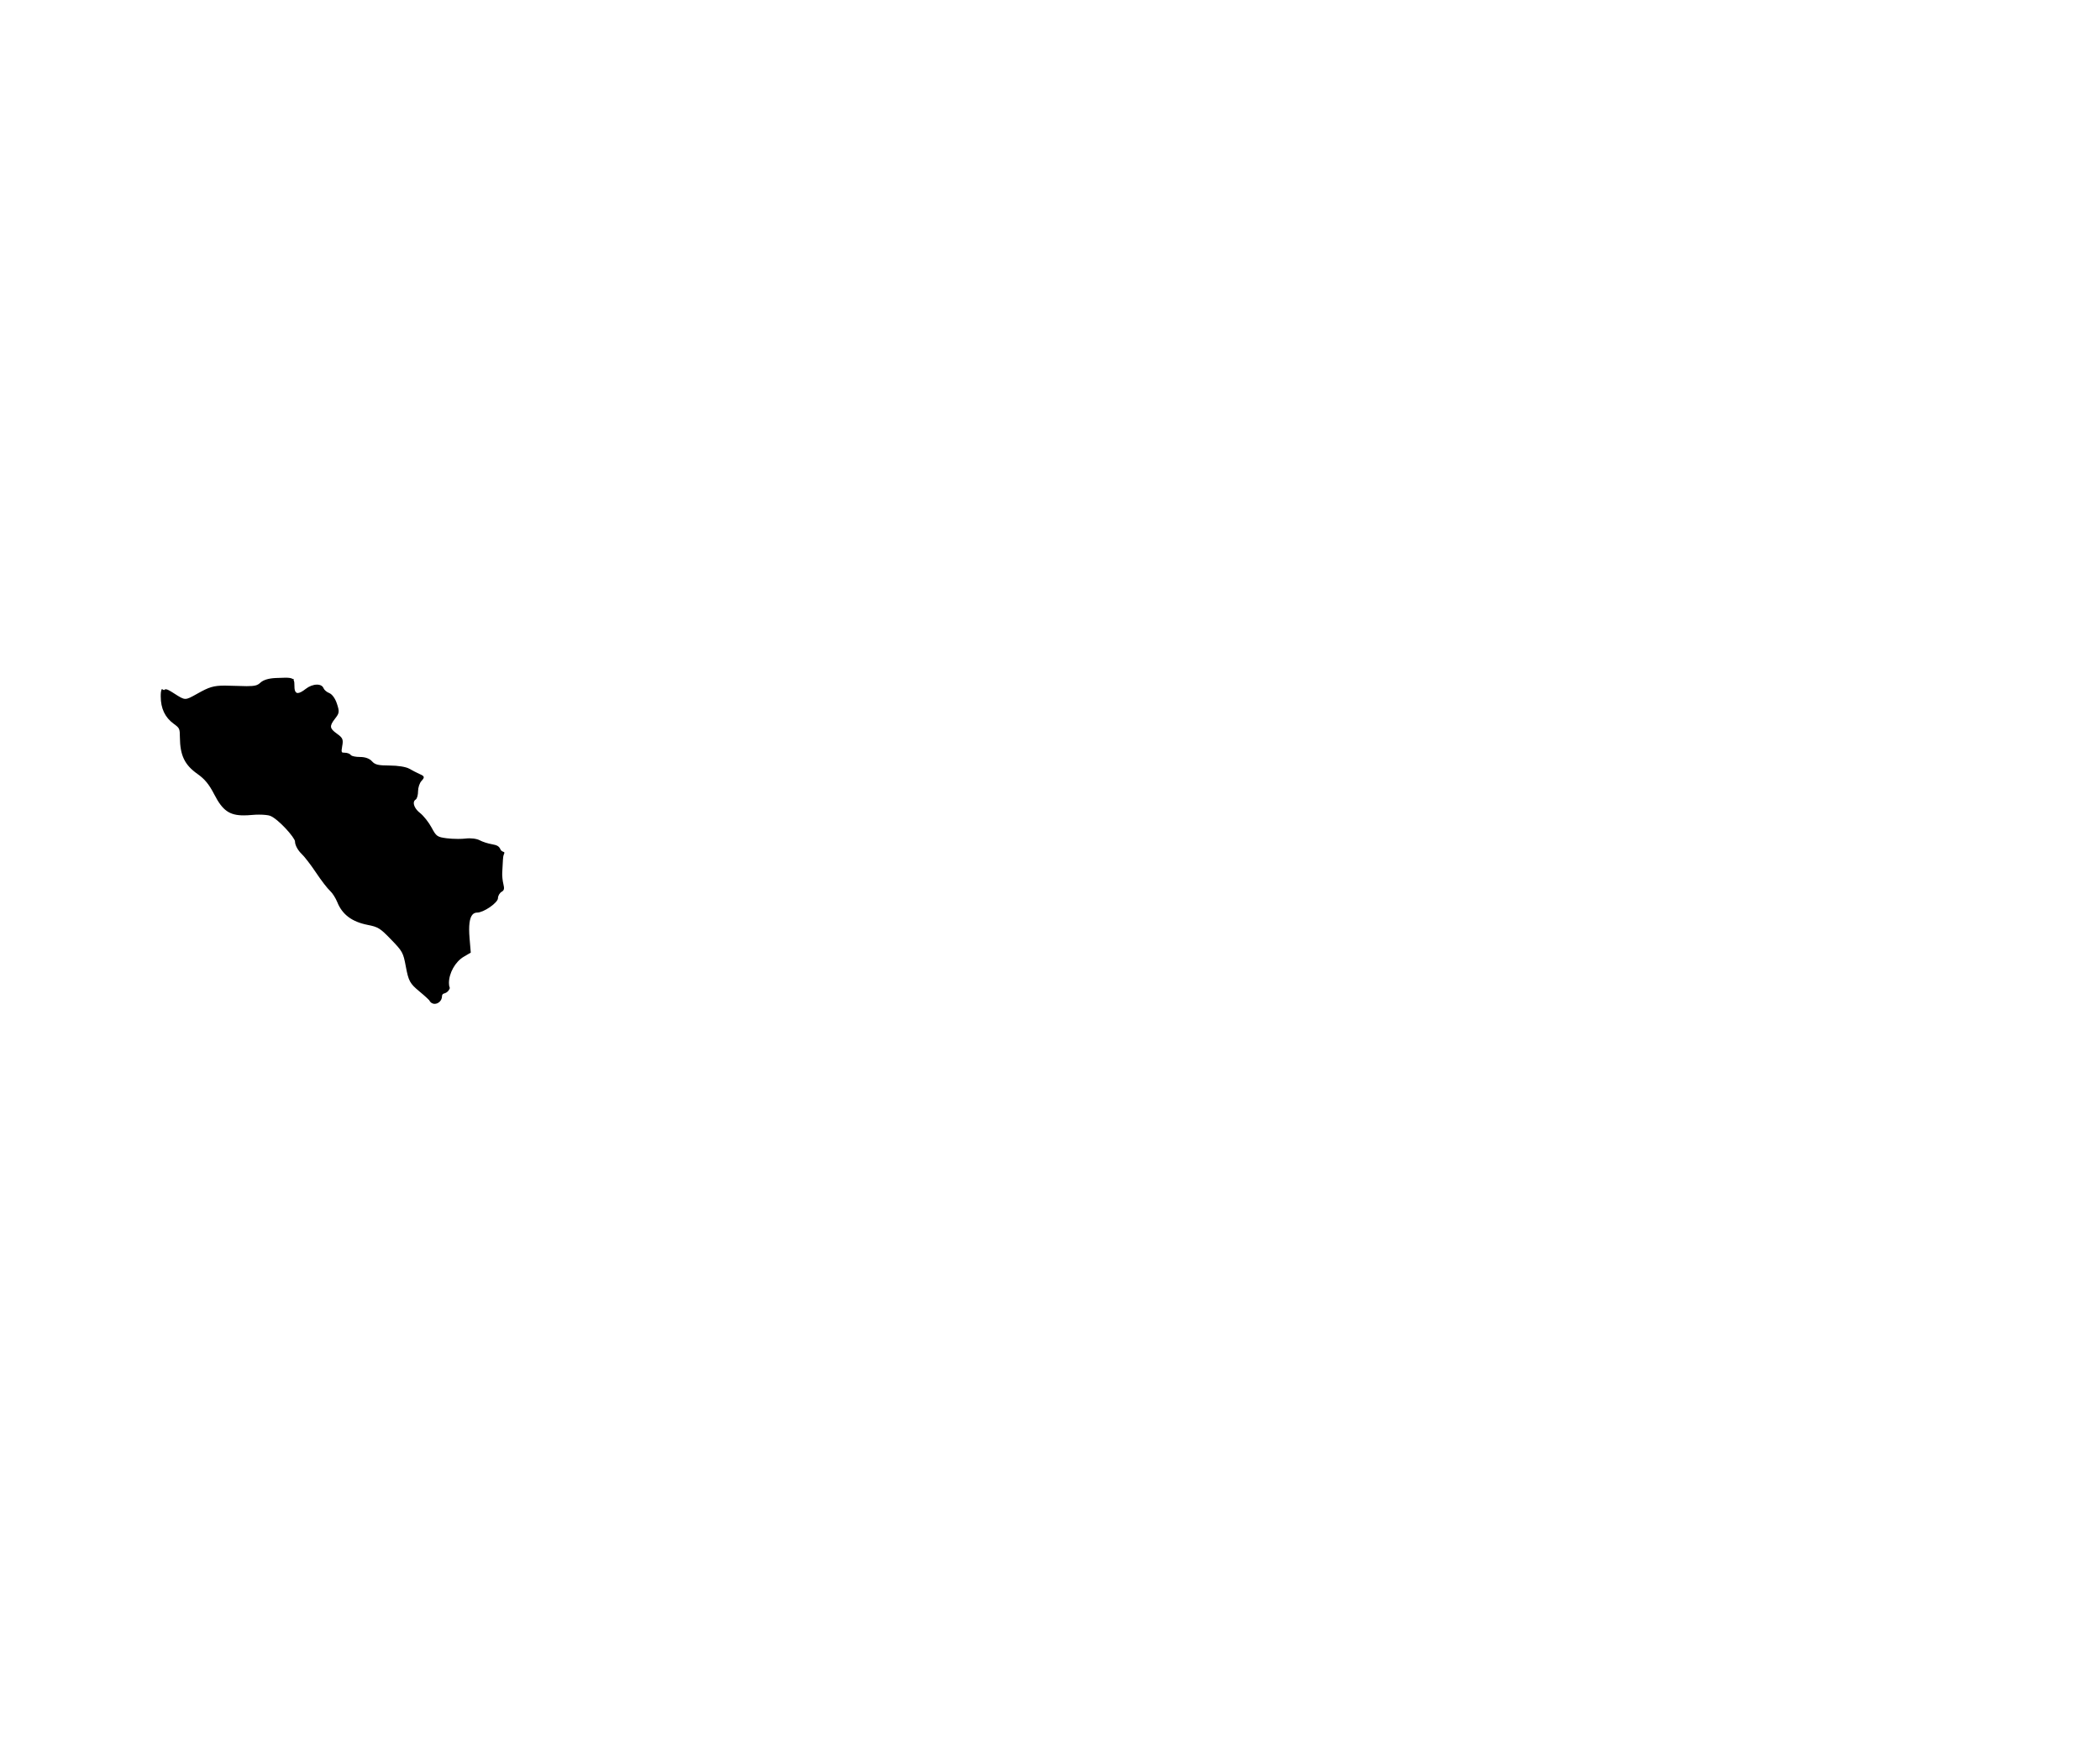
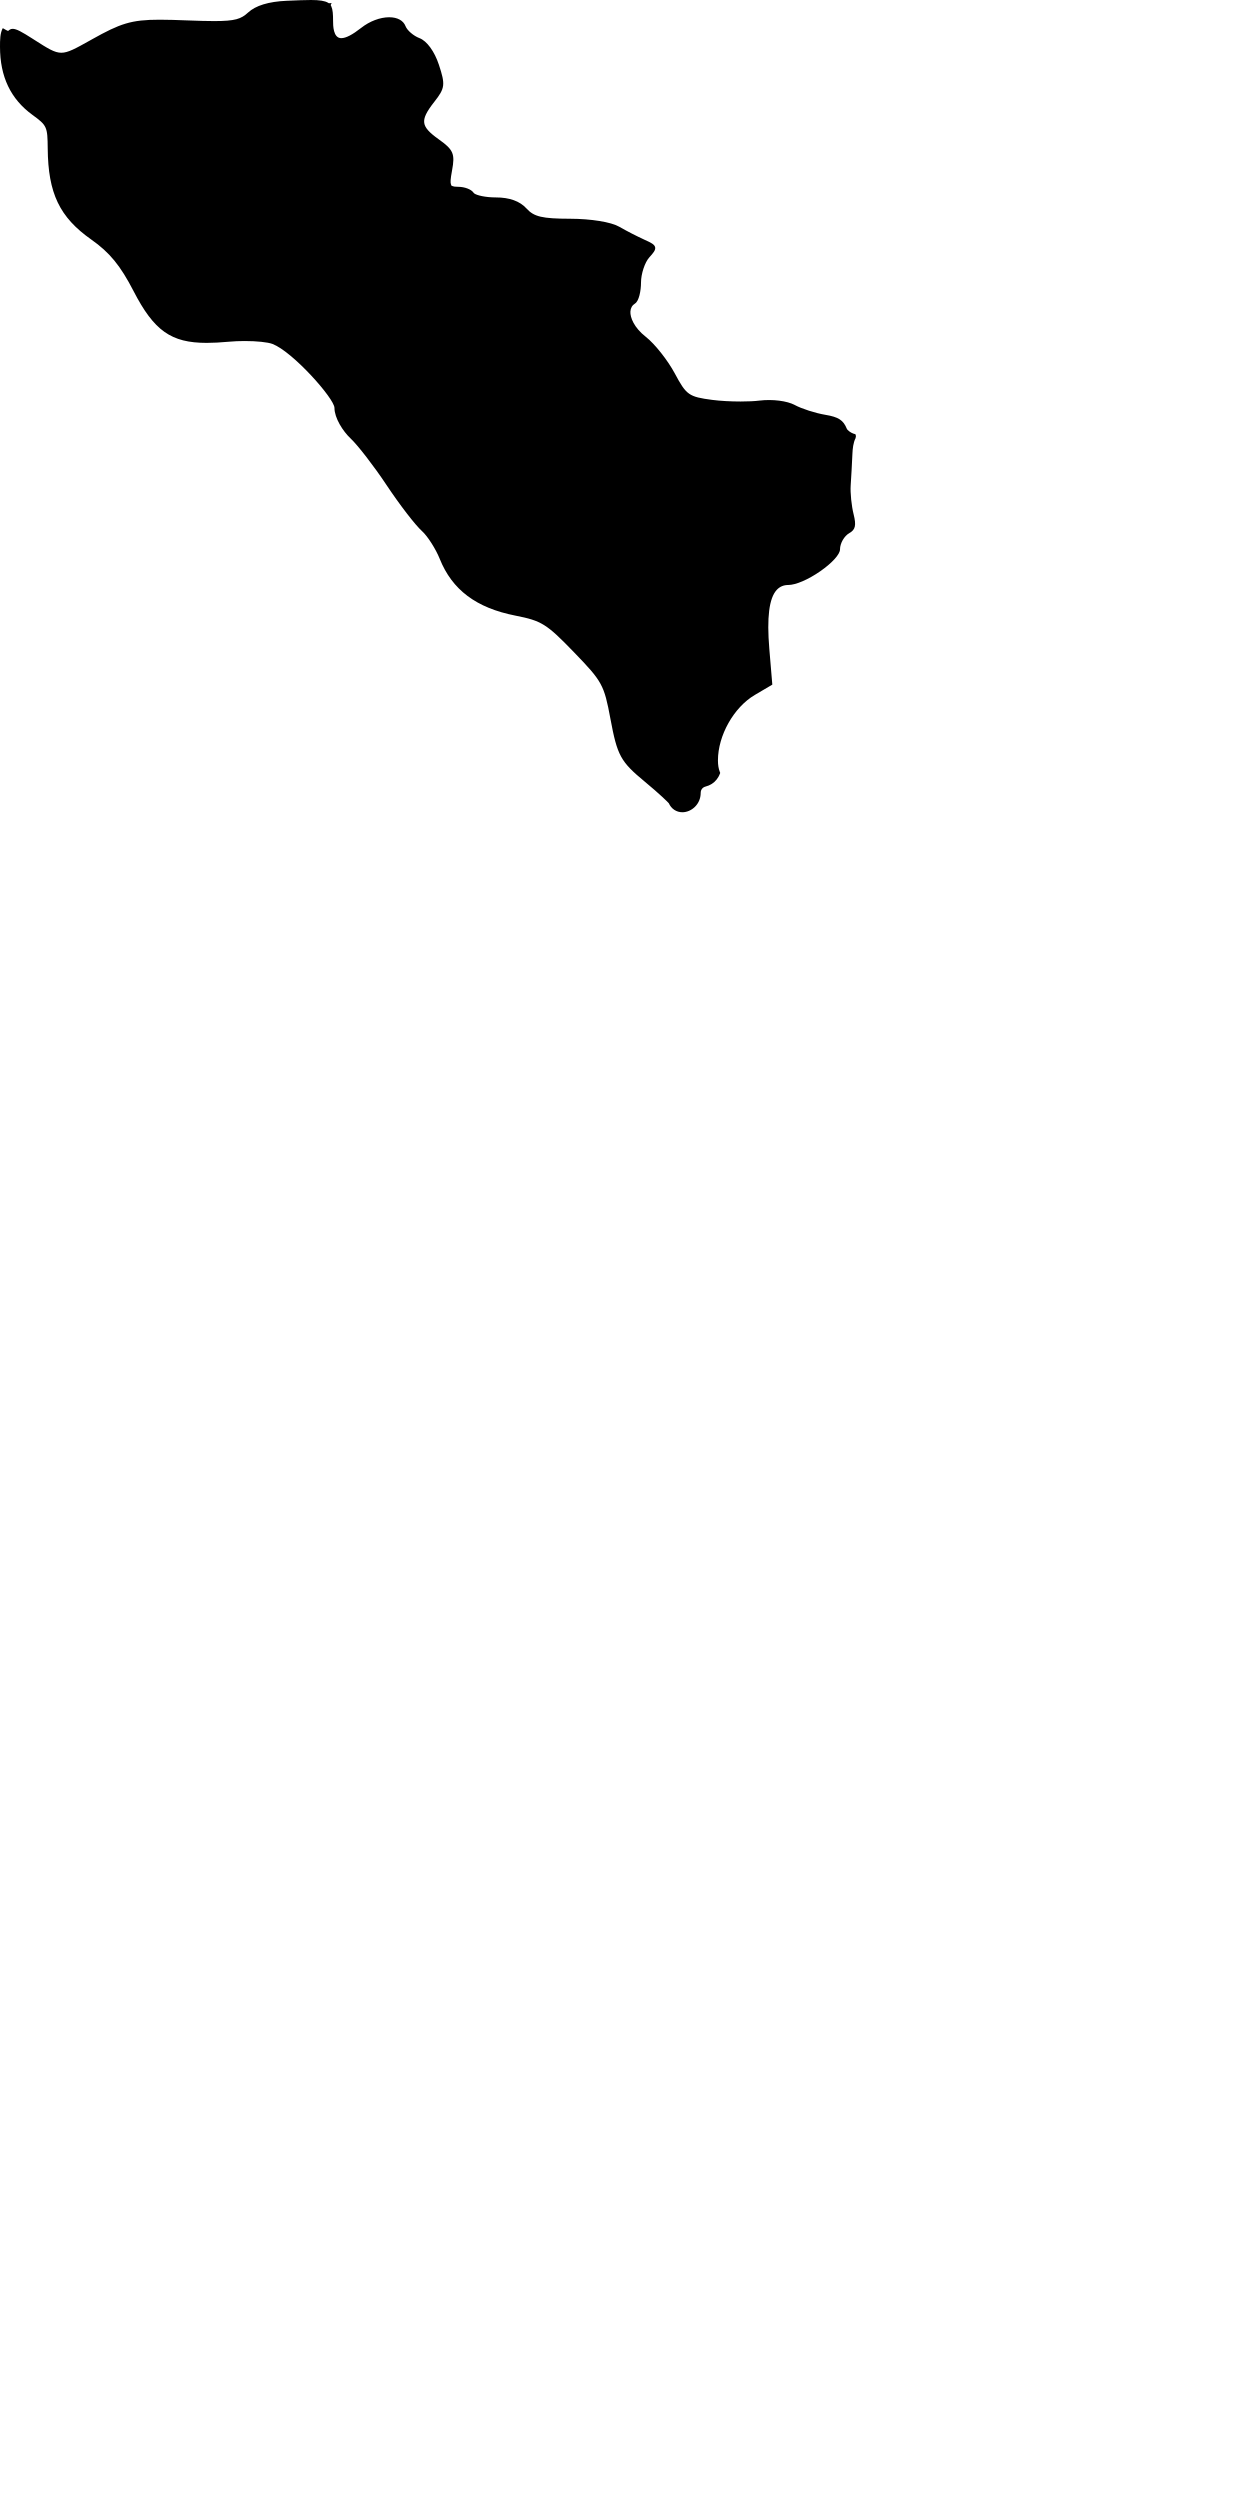
- <svg xmlns="http://www.w3.org/2000/svg" viewBox="0 0 600 500">
+ <svg xmlns="http://www.w3.org/2000/svg" viewBox="45.925 193.578 144.098 286.739">
  <path d="M128.529 282.23l-.051-.133c-.138-.354-.208-.793-.208-1.299-.003-2.857 1.812-6.085 4.221-7.508l2.015-1.188-.344-4.1c-.301-3.604-.024-5.812.847-6.761.346-.377.793-.568 1.328-.568.855 0 2.301-.622 3.683-1.586 1.346-.937 2.25-1.938 2.25-2.493 0-.703.485-1.546 1.083-1.88.683-.385.795-.884.481-2.136-.246-.982-.397-2.475-.339-3.327.058-.834.148-2.471.2-3.651.025-.548.088-1.245.361-1.771l.042-.232-.036-.139c-.007-.028-.015-.049-.021-.076a1.826 1.826 0 01-.913-.51l-.079-.121c-.399-.987-.952-1.345-2.462-1.596-1.145-.192-2.717-.696-3.505-1.124-.871-.472-2.548-.688-4.054-.506-.54.067-1.305.104-2.153.104-1.166 0-2.354-.067-3.258-.185-2.688-.353-2.969-.551-4.29-3.024-.809-1.515-2.301-3.402-3.327-4.206-1.365-1.067-1.807-2.23-1.77-2.901.023-.408.202-.718.531-.924.445-.275.685-1.445.685-2.407 0-.994.437-2.315.954-2.886.458-.507.735-.833.667-1.156-.069-.331-.491-.536-1.174-.843a39.357 39.357 0 01-2.962-1.522c-.918-.53-3.229-.903-5.618-.908-3.207-.008-4.142-.228-5-1.175-.763-.843-1.949-1.27-3.525-1.27-1.172 0-2.179-.235-2.475-.463l-.083-.089c-.249-.374-1.018-.666-1.75-.666-.388 0-.532-.036-.614-.068l-.162-.062-.058-.164c-.068-.191-.07-.523.127-1.582.357-1.906.159-2.37-1.515-3.562-1.125-.801-1.595-1.331-1.675-1.891-.082-.579.244-1.259 1.162-2.427 1.226-1.559 1.274-1.956.518-4.247-.506-1.531-1.379-2.728-2.225-3.049-.679-.256-1.412-.884-1.599-1.37-.25-.651-.933-1.025-1.874-1.025-1.043 0-2.242.454-3.207 1.213-1.014.797-1.763 1.185-2.29 1.185-.941 0-.941-1.485-.941-1.973 0-.763-.034-1.308-.202-1.669l-.072-.155.07-.156c.013-.028.036-.045.049-.072l-.211.014-.113.006-.098-.058c-.361-.214-.981-.314-1.953-.314-.692 0-1.561.037-2.808.091-2.059.092-3.542.546-4.411 1.348-.794.735-1.468.979-3.887.979-.771 0-1.743-.025-3.249-.083a80.453 80.453 0 00-3.001-.075c-3.297 0-4.543.451-7.746 2.241l-.24.135c-1.688.944-2.528 1.414-3.298 1.414-.782 0-1.552-.493-3.086-1.475l-.217-.139c-1.218-.778-1.835-1.125-2.273-1.128a.551.551 0 00-.351.104l-.18.138-.206-.095a3.595 3.595 0 01-.4-.226c-.314.565-.319 1.383-.319 2.127 0 3.441 1.22 6.001 3.729 7.827 1.656 1.207 1.722 1.35 1.744 3.84.044 5.151 1.353 7.888 5.002 10.456 2.108 1.485 3.332 2.978 4.848 5.917 2.345 4.545 4.304 5.931 8.384 5.931.725 0 1.567-.044 2.575-.135.542-.05 1.159-.077 1.784-.077 1.378 0 2.656.133 3.179.332 2.328.884 7.116 6.275 7.116 7.339 0 1.148.959 2.667 1.861 3.514.814.762 2.686 3.187 4.087 5.295 1.547 2.325 3.317 4.624 4.118 5.346.623.564 1.559 2.035 2.004 3.146 1.428 3.566 4.188 5.639 8.688 6.523 3.002.591 3.566.941 6.699 4.183 3.269 3.381 3.465 3.737 4.192 7.636.791 4.243 1.158 4.918 3.932 7.215 1.733 1.433 2.691 2.387 2.766 2.482.291.648.875 1.035 1.562 1.035 1.013 0 2.097-.895 2.097-2.225 0-.349.212-.629.538-.715.564-.146.983-.422 1.288-.812.145-.187.272-.39.361-.634l.05-.123z" />
</svg>
